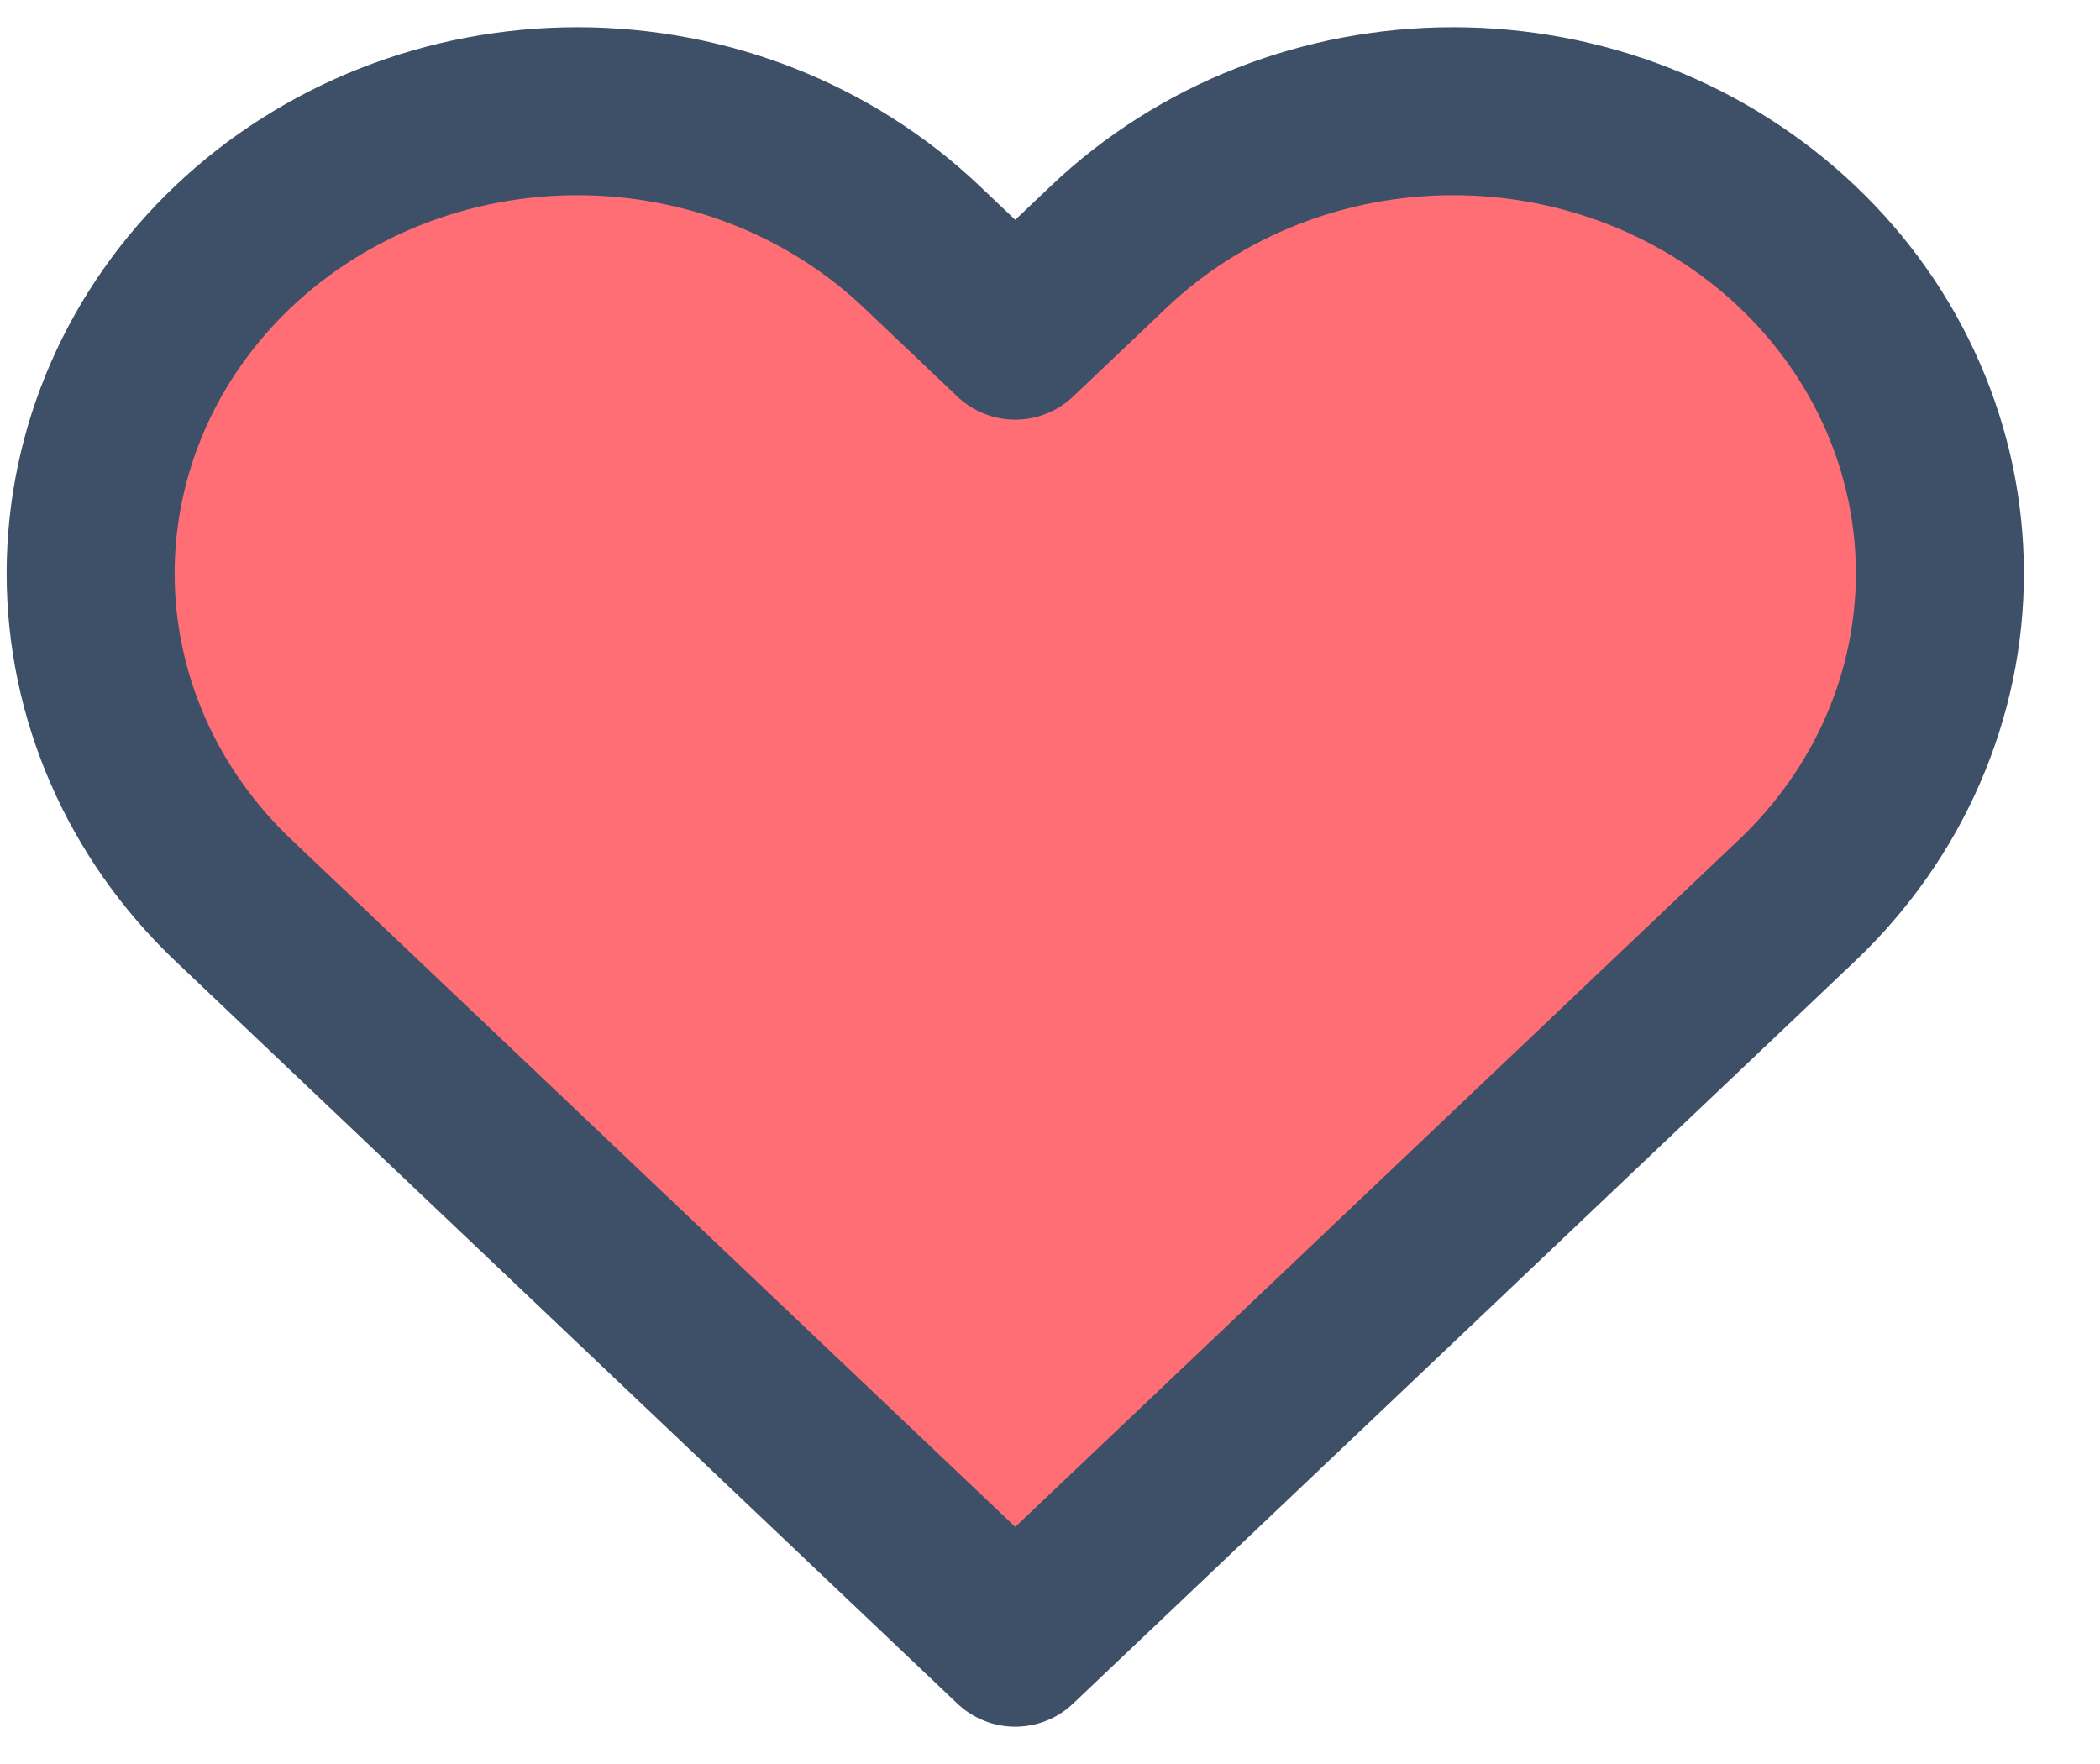
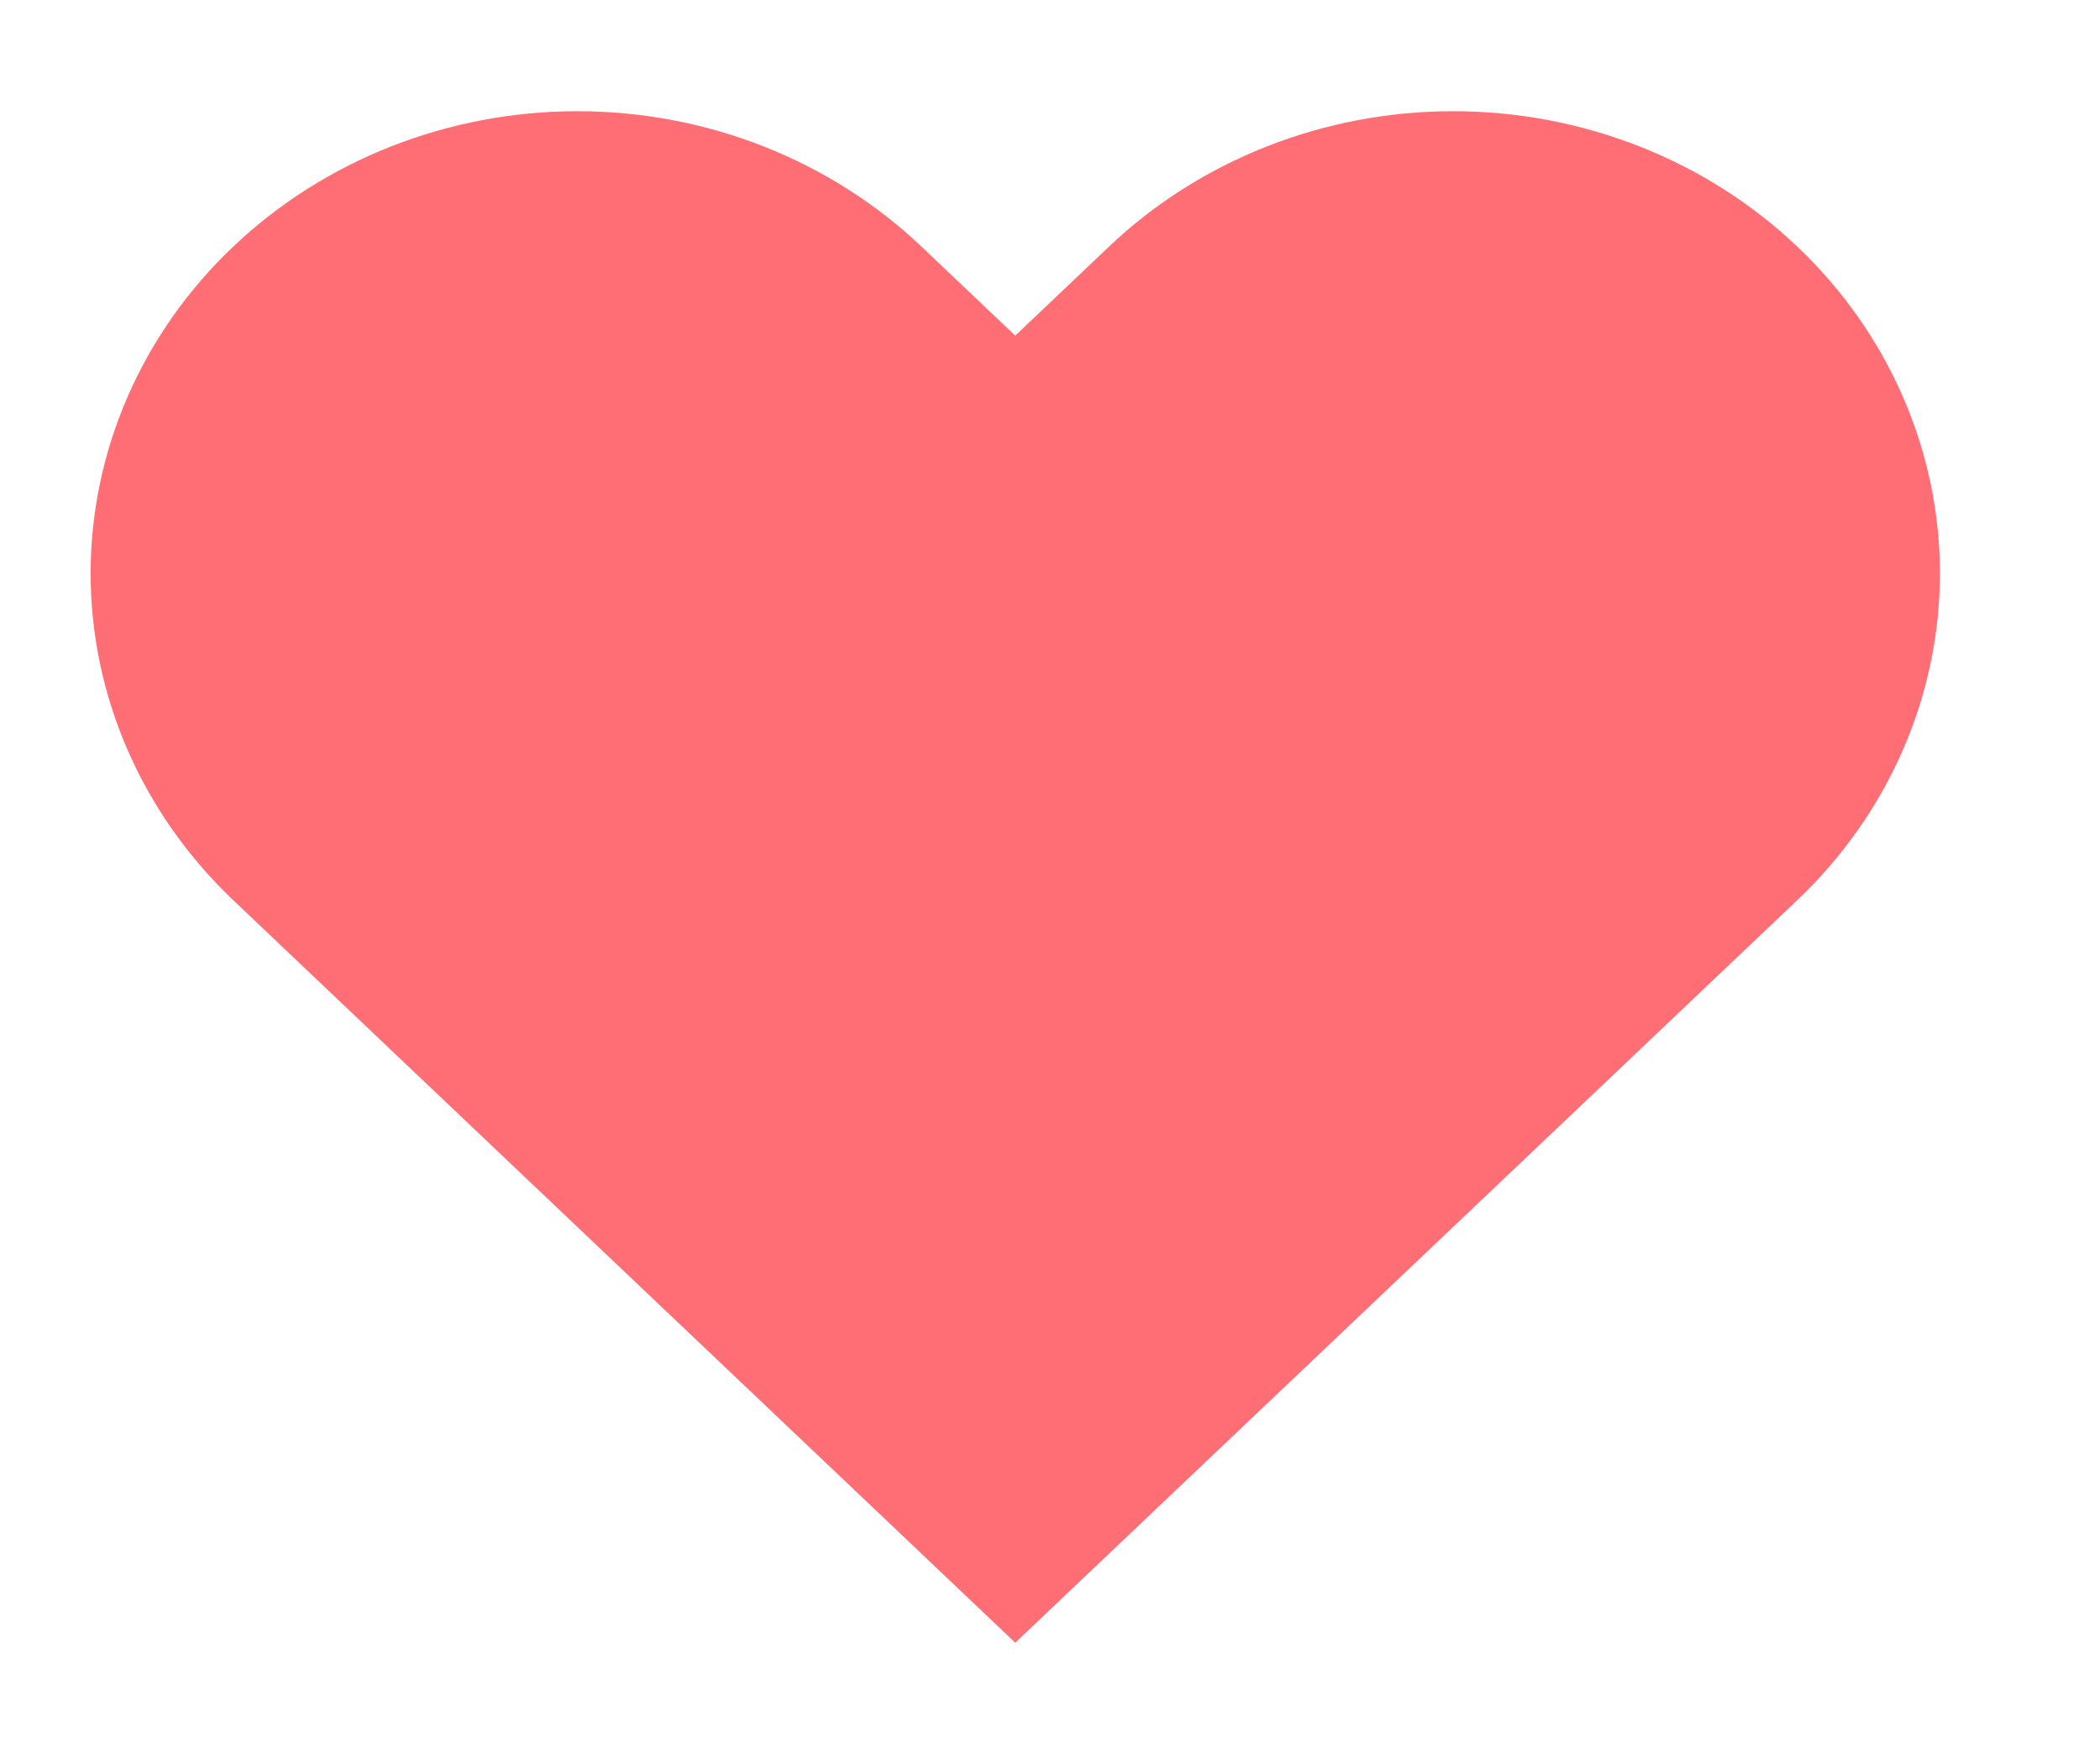
<svg xmlns="http://www.w3.org/2000/svg" width="25" height="21" viewBox="0 0 25 21" fill="none">
-   <path d="M21.396 2.936C20.858 2.425 20.22 2.019 19.517 1.743C18.814 1.466 18.06 1.324 17.299 1.324C16.538 1.324 15.785 1.466 15.082 1.743C14.379 2.019 13.74 2.425 13.202 2.936L12.086 3.996L10.97 2.936C9.883 1.904 8.41 1.324 6.873 1.324C5.336 1.324 3.863 1.904 2.776 2.936C1.69 3.967 1.079 5.367 1.079 6.826C1.079 8.285 1.69 9.684 2.776 10.716L3.892 11.776L12.086 19.556L20.28 11.776L21.396 10.716C21.934 10.205 22.361 9.598 22.652 8.931C22.944 8.263 23.094 7.548 23.094 6.826C23.094 6.103 22.944 5.388 22.652 4.72C22.361 4.053 21.934 3.446 21.396 2.936V2.936Z" fill="#FF6E75" stroke="#3E5067" stroke-width="2" stroke-linecap="round" stroke-linejoin="round" />
+   <path d="M21.396 2.936C20.858 2.425 20.22 2.019 19.517 1.743C18.814 1.466 18.06 1.324 17.299 1.324C16.538 1.324 15.785 1.466 15.082 1.743C14.379 2.019 13.74 2.425 13.202 2.936L12.086 3.996L10.97 2.936C9.883 1.904 8.41 1.324 6.873 1.324C5.336 1.324 3.863 1.904 2.776 2.936C1.69 3.967 1.079 5.367 1.079 6.826C1.079 8.285 1.69 9.684 2.776 10.716L3.892 11.776L12.086 19.556L20.28 11.776L21.396 10.716C21.934 10.205 22.361 9.598 22.652 8.931C22.944 8.263 23.094 7.548 23.094 6.826C23.094 6.103 22.944 5.388 22.652 4.72C22.361 4.053 21.934 3.446 21.396 2.936V2.936Z" fill="#FF6E75" />
</svg>
